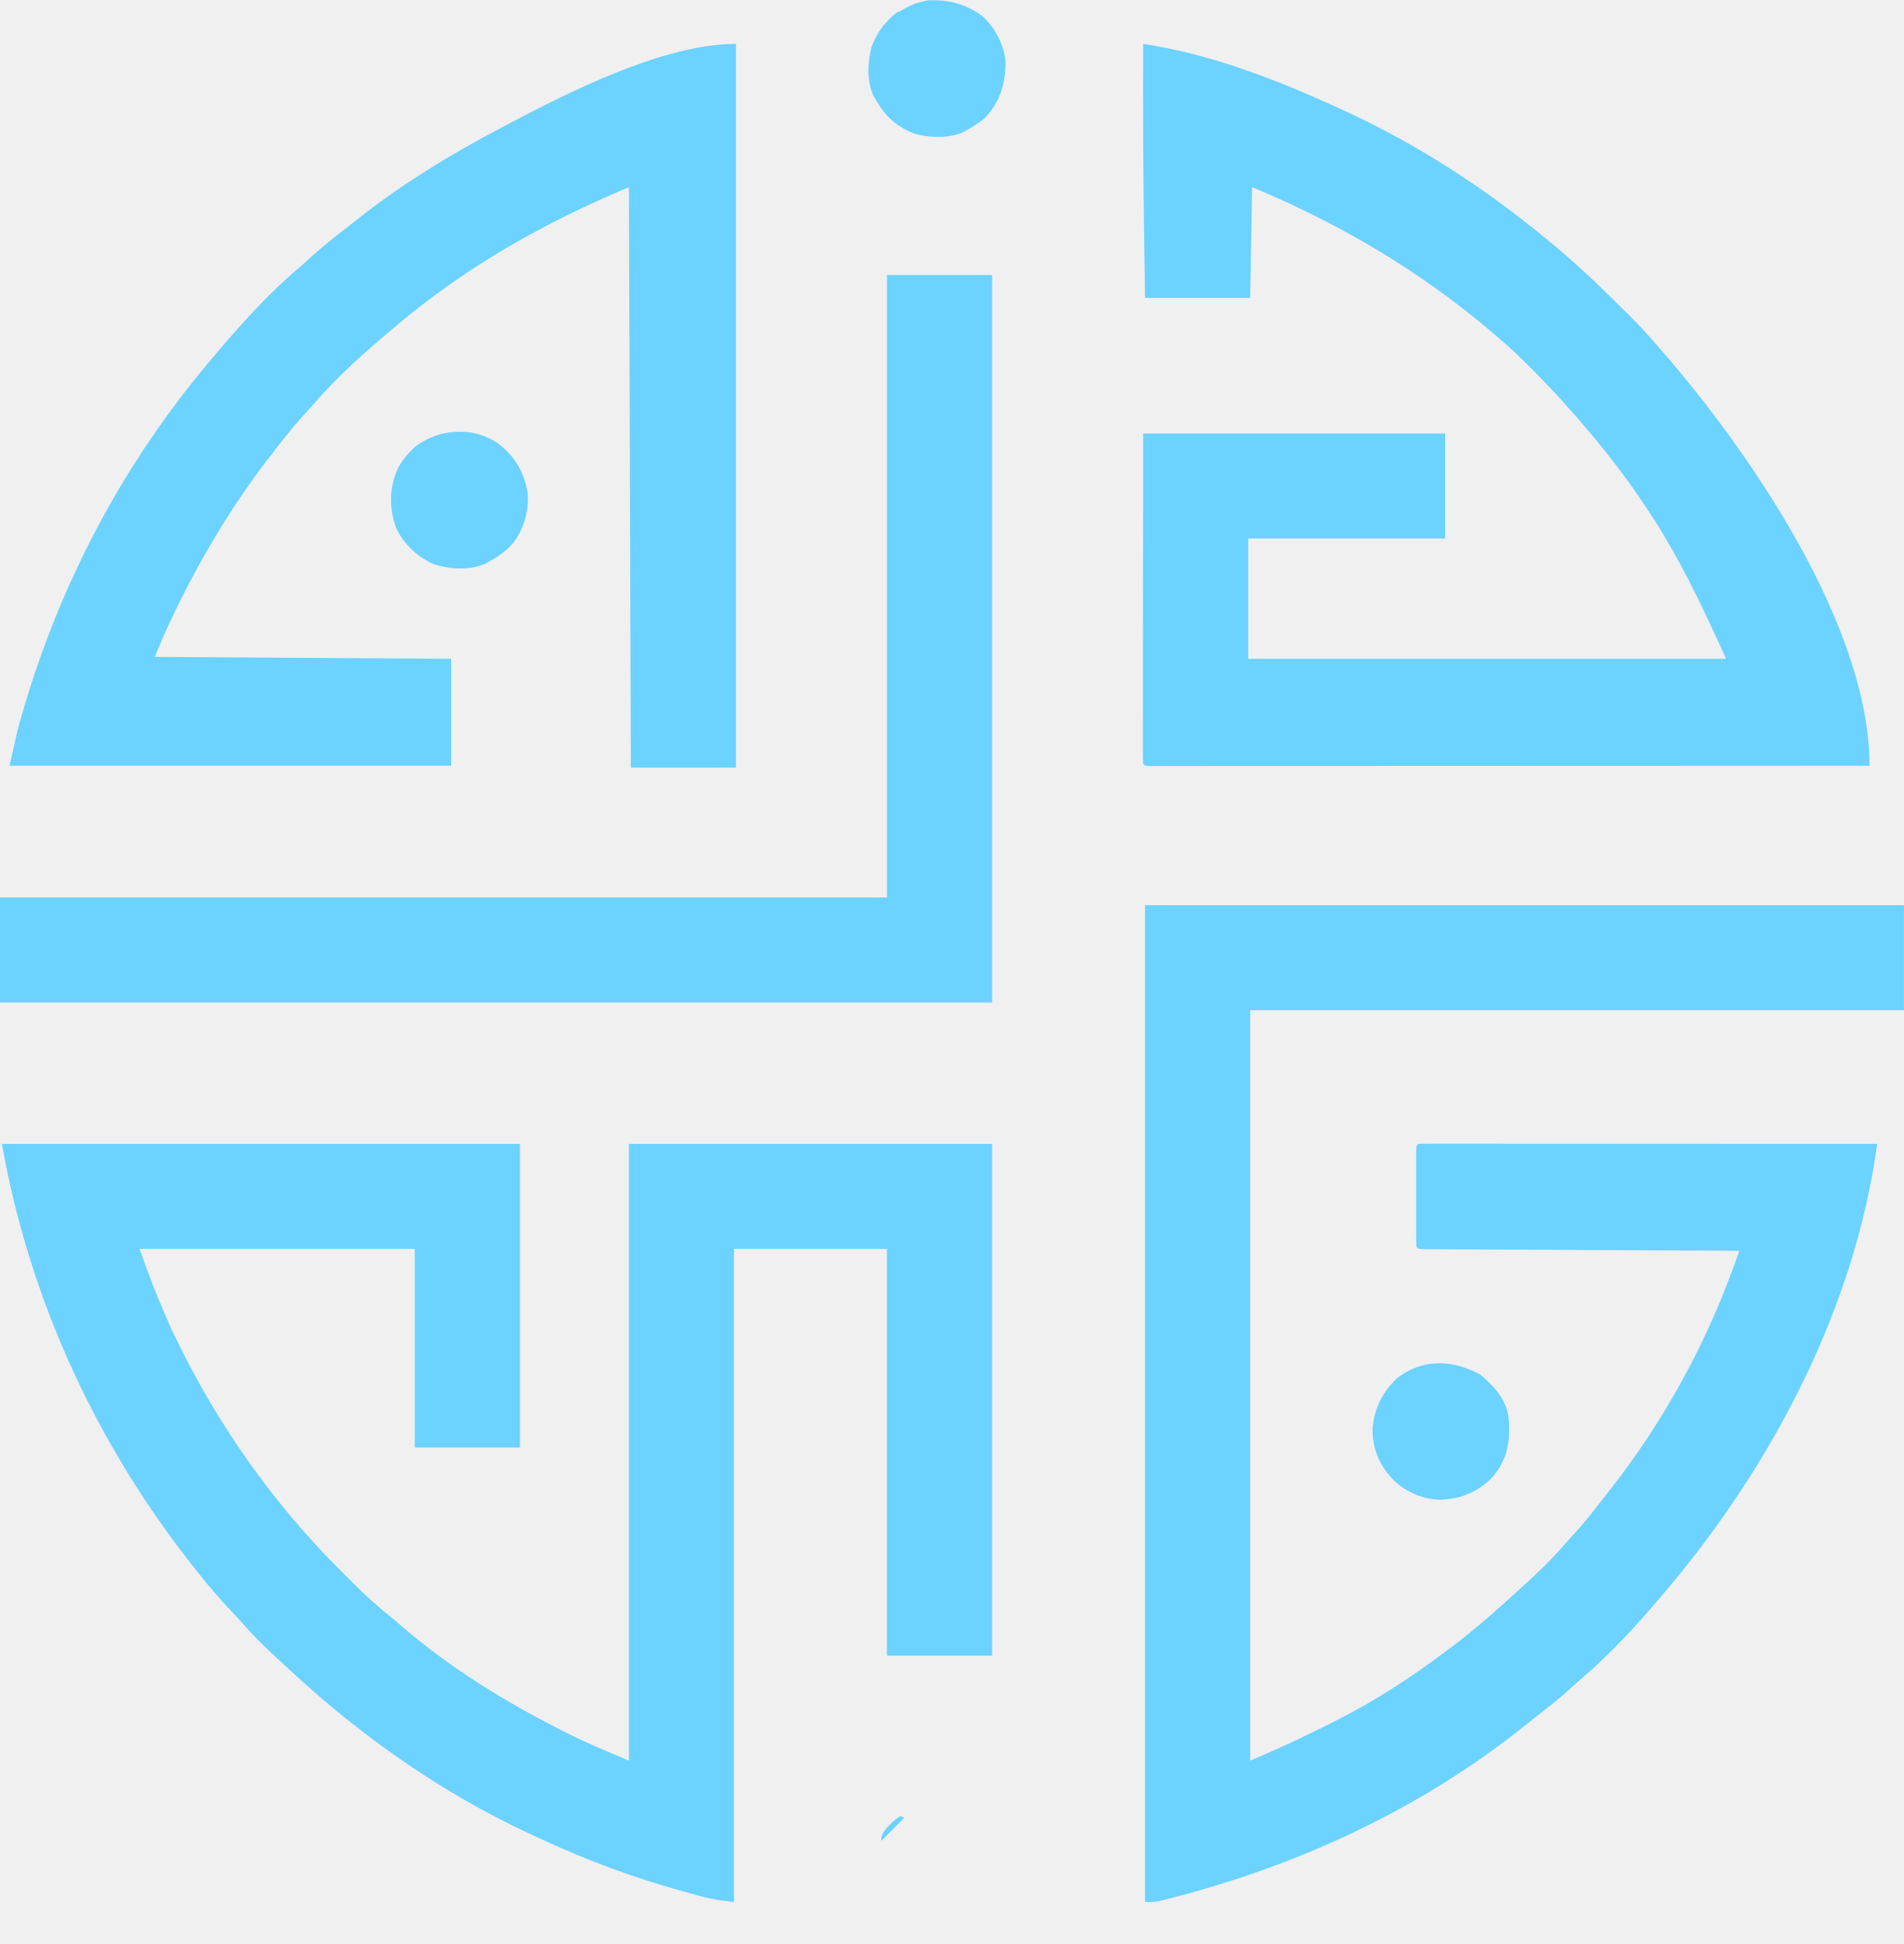
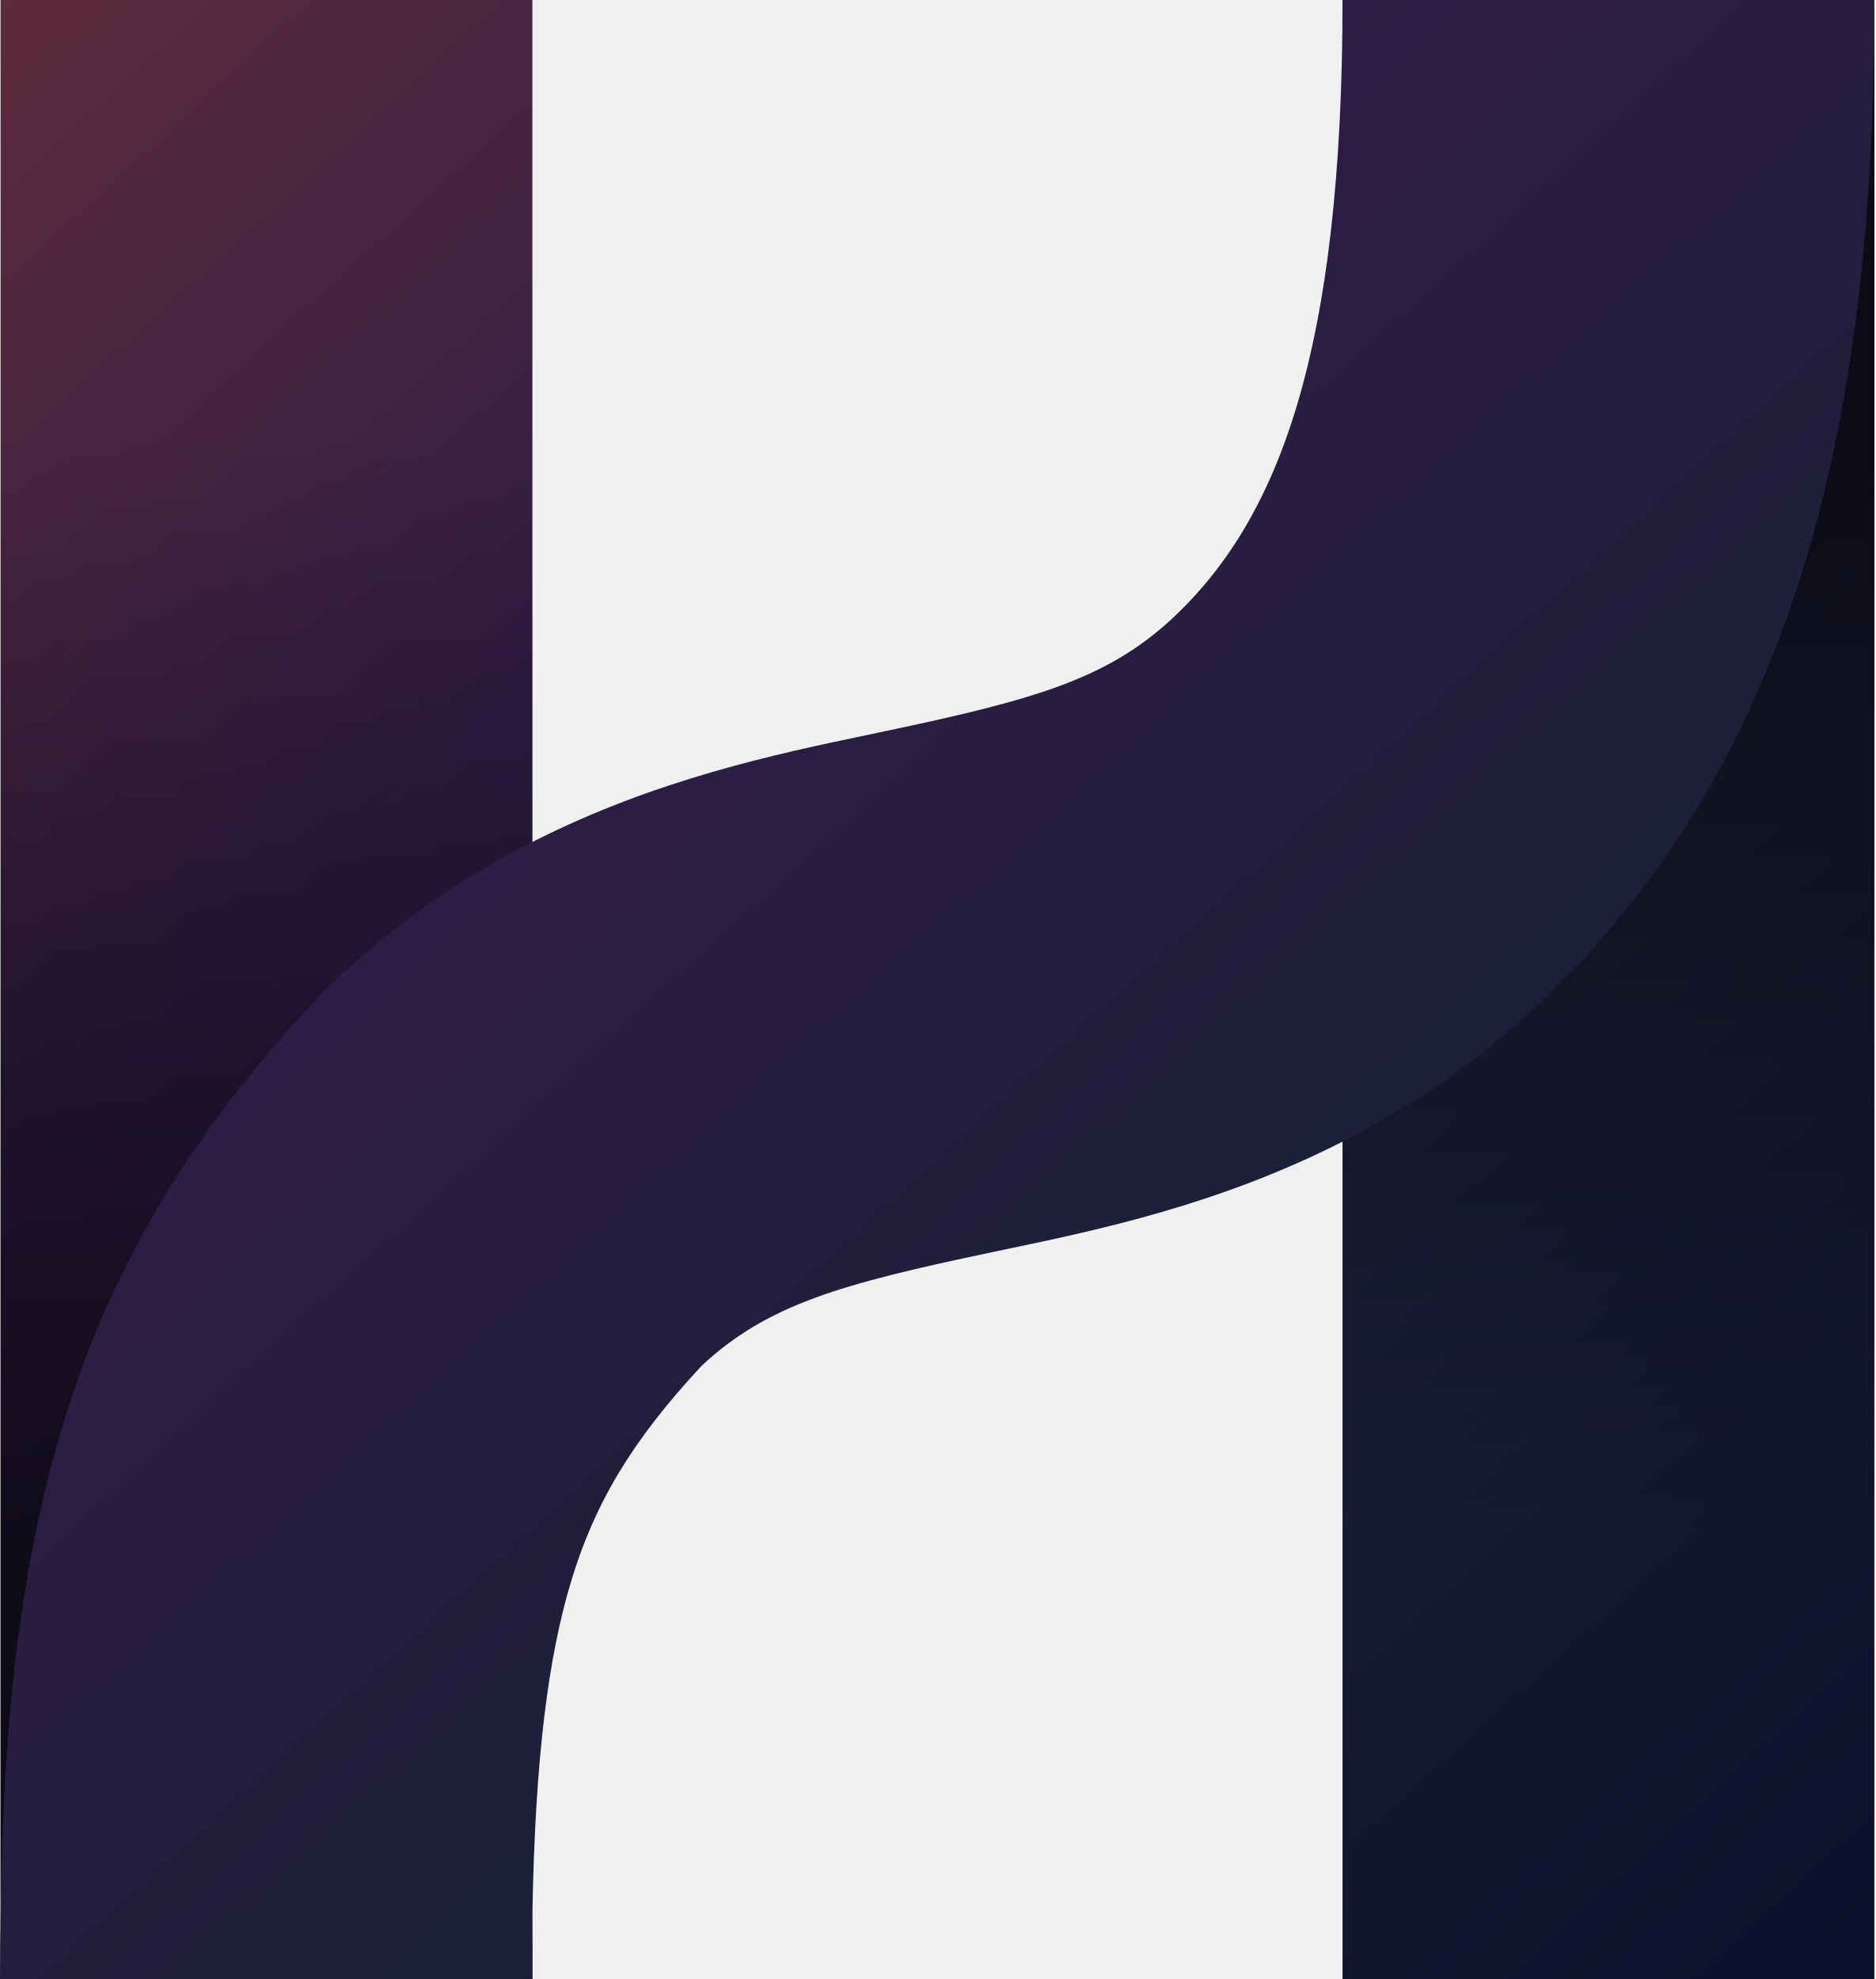
- <svg xmlns="http://www.w3.org/2000/svg" width="47" height="48" viewBox="0 0 47 48" fill="none">
-   <g id="Simplification" clip-path="url(#clip0_0_2170)">
-     <path id="Vector" d="M0.047 28.244C4.267 28.244 8.487 28.244 12.835 28.244C12.835 30.718 12.835 33.192 12.835 35.741C11.979 35.741 11.122 35.741 10.24 35.741C10.24 34.123 10.24 32.505 10.24 30.837C7.997 30.837 5.755 30.837 3.444 30.837C3.801 31.823 3.801 31.823 4.214 32.779C4.24 32.834 4.265 32.888 4.292 32.943C5.332 35.119 6.722 37.107 8.435 38.807C8.524 38.895 8.612 38.983 8.699 39.072C9.025 39.398 9.358 39.699 9.721 39.985C9.772 40.028 9.823 40.072 9.874 40.117C11.091 41.175 12.492 42.035 13.929 42.758C13.998 42.793 13.998 42.793 14.068 42.828C14.546 43.064 15.032 43.263 15.525 43.474C15.525 38.448 15.525 33.422 15.525 28.244C18.483 28.244 21.442 28.244 24.491 28.244C24.491 32.414 24.491 36.584 24.491 40.881C23.634 40.881 22.778 40.881 21.895 40.881C21.895 37.566 21.895 34.252 21.895 30.837C20.649 30.837 19.404 30.837 18.12 30.837C18.12 36.159 18.12 41.48 18.12 46.963C17.849 46.933 17.626 46.906 17.37 46.839C17.34 46.831 17.311 46.823 17.28 46.815C17.183 46.789 17.087 46.763 16.991 46.736C16.94 46.722 16.94 46.722 16.889 46.708C15.673 46.374 14.497 45.94 13.354 45.407C13.286 45.376 13.286 45.376 13.216 45.344C11.706 44.653 10.281 43.78 8.966 42.767C8.94 42.747 8.914 42.727 8.888 42.707C8.285 42.244 7.711 41.752 7.155 41.235C7.07 41.156 6.985 41.079 6.9 41.001C6.605 40.73 6.318 40.458 6.054 40.156C5.945 40.031 5.833 39.911 5.719 39.791C5.435 39.488 5.164 39.179 4.907 38.853C4.884 38.824 4.86 38.794 4.836 38.763C2.395 35.702 0.728 32.1 0.047 28.244Z" fill="#6CD2FF" />
-     <path id="Vector_2" d="M28.266 22.35C34.448 22.35 40.63 22.35 47 22.35C47 23.205 47 24.061 47 24.943C41.674 24.943 36.348 24.943 30.861 24.943C30.861 31.058 30.861 37.173 30.861 43.473C31.793 43.069 31.793 43.069 32.703 42.625C32.802 42.574 32.902 42.524 33.001 42.474C33.945 41.996 34.829 41.421 35.674 40.786C35.702 40.765 35.73 40.744 35.759 40.723C36.341 40.29 36.885 39.812 37.42 39.324C37.467 39.281 37.515 39.239 37.562 39.196C37.928 38.863 38.285 38.526 38.608 38.15C38.702 38.043 38.798 37.938 38.895 37.833C39.133 37.569 39.351 37.292 39.567 37.011C39.64 36.916 39.714 36.823 39.788 36.729C41.035 35.131 42.039 33.318 42.743 31.418C42.762 31.366 42.781 31.315 42.801 31.261C42.848 31.136 42.895 31.01 42.941 30.884C42.901 30.884 42.86 30.884 42.818 30.883C41.826 30.878 40.834 30.873 39.843 30.868C39.363 30.865 38.884 30.863 38.404 30.86C37.986 30.858 37.569 30.856 37.151 30.854C36.929 30.853 36.708 30.852 36.487 30.851C36.279 30.85 36.071 30.849 35.862 30.847C35.786 30.847 35.709 30.846 35.633 30.846C35.529 30.846 35.424 30.845 35.32 30.844C35.262 30.844 35.203 30.844 35.143 30.843C35.014 30.837 35.014 30.837 34.966 30.79C34.962 30.712 34.96 30.634 34.96 30.556C34.96 30.506 34.96 30.456 34.96 30.404C34.96 30.323 34.96 30.323 34.96 30.24C34.96 30.185 34.96 30.13 34.96 30.073C34.96 29.955 34.96 29.838 34.96 29.721C34.961 29.541 34.96 29.361 34.96 29.181C34.96 29.067 34.96 28.954 34.96 28.84C34.96 28.786 34.96 28.732 34.96 28.676C34.96 28.601 34.96 28.601 34.96 28.525C34.96 28.48 34.96 28.436 34.96 28.391C34.966 28.291 34.966 28.291 35.014 28.244C35.159 28.239 35.304 28.237 35.449 28.238C35.495 28.238 35.542 28.238 35.59 28.238C35.746 28.238 35.902 28.238 36.059 28.238C36.17 28.238 36.282 28.238 36.393 28.238C36.666 28.238 36.938 28.238 37.21 28.239C37.527 28.239 37.844 28.239 38.161 28.239C38.726 28.239 39.291 28.239 39.856 28.24C40.405 28.24 40.954 28.241 41.503 28.241C41.553 28.241 41.553 28.241 41.605 28.241C41.775 28.241 41.945 28.241 42.114 28.241C43.522 28.242 44.931 28.242 46.339 28.244C46.324 28.34 46.31 28.436 46.295 28.533C46.283 28.613 46.283 28.613 46.271 28.695C45.652 32.513 43.703 36.194 41.242 39.136C41.208 39.177 41.208 39.177 41.173 39.219C40.515 40.008 39.806 40.797 39.022 41.462C38.916 41.552 38.814 41.647 38.712 41.741C38.446 41.98 38.165 42.199 37.882 42.417C37.801 42.48 37.721 42.544 37.642 42.608C35.14 44.617 32.165 46.011 29.071 46.824C28.99 46.845 28.99 46.845 28.908 46.867C28.858 46.88 28.808 46.892 28.757 46.905C28.713 46.916 28.669 46.928 28.624 46.939C28.502 46.963 28.502 46.963 28.266 46.963C28.266 38.84 28.266 30.718 28.266 22.35Z" fill="#6CD2FF" />
-     <path id="Vector_3" d="M28.219 1.085C29.858 1.325 31.485 1.958 32.985 2.641C33.036 2.664 33.087 2.687 33.139 2.711C34.977 3.554 36.67 4.65 38.223 5.942C38.27 5.981 38.318 6.02 38.367 6.06C38.97 6.561 39.532 7.104 40.087 7.657C40.131 7.7 40.175 7.744 40.22 7.789C40.461 8.03 40.692 8.276 40.913 8.535C40.959 8.588 41.006 8.641 41.052 8.695C43.2 11.169 46.151 15.465 46.151 18.908C43.873 18.909 41.595 18.91 39.318 18.911C39.049 18.911 38.781 18.911 38.512 18.911C38.432 18.911 38.432 18.911 38.35 18.911C37.483 18.911 36.616 18.911 35.749 18.912C34.86 18.912 33.971 18.913 33.082 18.913C32.533 18.913 31.984 18.913 31.435 18.913C31.059 18.913 30.683 18.914 30.307 18.913C30.09 18.913 29.873 18.913 29.655 18.914C29.457 18.914 29.258 18.914 29.06 18.914C28.988 18.914 28.916 18.914 28.843 18.914C28.746 18.914 28.649 18.914 28.551 18.914C28.47 18.914 28.47 18.914 28.387 18.914C28.266 18.908 28.266 18.908 28.219 18.861C28.214 18.756 28.213 18.651 28.213 18.546C28.213 18.512 28.213 18.479 28.213 18.445C28.213 18.332 28.213 18.219 28.213 18.107C28.213 18.026 28.213 17.946 28.213 17.866C28.213 17.647 28.214 17.428 28.214 17.209C28.214 16.98 28.214 16.752 28.214 16.524C28.215 16.09 28.215 15.658 28.215 15.225C28.216 14.64 28.216 14.055 28.217 13.47C28.217 12.548 28.218 11.626 28.219 10.704C30.679 10.704 33.14 10.704 35.675 10.704C35.675 11.56 35.675 12.415 35.675 13.297C34.071 13.297 32.467 13.297 30.814 13.297C30.814 14.277 30.814 15.258 30.814 16.268C34.707 16.268 38.6 16.268 42.611 16.268C42.029 14.988 41.452 13.755 40.677 12.59C40.645 12.541 40.645 12.541 40.612 12.492C40.129 11.766 39.597 11.079 39.025 10.421C38.996 10.387 38.967 10.354 38.938 10.319C38.858 10.227 38.776 10.135 38.695 10.044C38.659 10.004 38.624 9.964 38.587 9.923C38.321 9.628 38.046 9.344 37.766 9.062C37.733 9.029 37.7 8.996 37.666 8.962C37.45 8.747 37.227 8.544 36.996 8.346C36.948 8.305 36.901 8.264 36.853 8.222C35.075 6.701 33.067 5.52 30.909 4.621C30.893 5.524 30.877 6.426 30.861 7.356C30.005 7.356 29.148 7.356 28.266 7.356C28.258 6.815 28.25 6.274 28.242 5.732C28.242 5.692 28.241 5.652 28.241 5.61C28.22 4.102 28.213 2.594 28.219 1.085Z" fill="#6CD2FF" />
-     <path id="Vector_4" d="M18.168 1.084C18.168 6.981 18.168 12.878 18.168 18.954C17.312 18.954 16.455 18.954 15.573 18.954C15.557 14.224 15.541 9.494 15.525 4.62C13.441 5.501 11.547 6.557 9.816 8.015C9.791 8.036 9.766 8.056 9.741 8.078C9.034 8.67 8.328 9.292 7.728 9.994C7.636 10.101 7.54 10.204 7.444 10.308C7.181 10.6 6.941 10.909 6.701 11.222C6.666 11.267 6.666 11.267 6.63 11.313C5.728 12.489 4.97 13.755 4.324 15.088C4.31 15.117 4.296 15.146 4.281 15.177C4.114 15.521 3.965 15.863 3.823 16.22C7.443 16.243 7.443 16.243 11.137 16.267C11.137 17.138 11.137 18.009 11.137 18.907C7.54 18.907 3.943 18.907 0.236 18.907C0.457 17.914 0.457 17.914 0.599 17.445C0.615 17.392 0.631 17.338 0.648 17.283C1.581 14.224 3.084 11.407 5.144 8.958C5.164 8.934 5.185 8.91 5.206 8.885C5.883 8.075 6.607 7.263 7.415 6.581C7.52 6.492 7.621 6.399 7.722 6.306C7.985 6.069 8.262 5.852 8.542 5.636C8.641 5.559 8.739 5.481 8.837 5.403C9.32 5.021 9.815 4.669 10.335 4.337C10.393 4.3 10.393 4.3 10.452 4.262C11.074 3.866 11.71 3.502 12.364 3.159C12.407 3.136 12.451 3.113 12.495 3.089C14.039 2.275 16.377 1.084 18.168 1.084Z" fill="#6CD2FF" />
-     <path id="Vector_5" d="M21.896 6.79C22.752 6.79 23.608 6.79 24.491 6.79C24.491 12.718 24.491 18.647 24.491 24.755C16.409 24.755 8.327 24.755 0 24.755C0 23.899 0 23.043 0 22.161C7.226 22.161 14.451 22.161 21.896 22.161C21.896 17.089 21.896 12.016 21.896 6.79Z" fill="#6CD2FF" />
-     <path id="Vector_6" d="M24.052 44.873C24.459 45.166 24.68 45.508 24.803 45.992C24.881 46.514 24.735 46.952 24.438 47.373C24.19 47.676 23.841 47.888 23.453 47.953C22.968 47.992 22.547 47.964 22.145 47.671C21.75 47.334 21.504 46.99 21.455 46.462C21.449 45.904 21.559 45.492 21.943 45.077C22.516 44.511 23.384 44.458 24.052 44.873Z" fill="" />
-     <path id="Vector_7" d="M12.258 10.924C12.695 11.242 12.932 11.632 13.024 12.165C13.063 12.598 12.942 13.034 12.685 13.387C12.511 13.591 12.315 13.734 12.081 13.862C12.052 13.878 12.024 13.894 11.995 13.911C11.614 14.089 11.114 14.057 10.721 13.936C10.312 13.763 9.949 13.421 9.768 13.013C9.602 12.514 9.609 12.012 9.837 11.535C10.091 11.1 10.419 10.842 10.904 10.712C11.389 10.606 11.832 10.657 12.258 10.924Z" fill="#6CD2FF" />
-     <path id="Vector_8" d="M24.255 0.402C24.559 0.68 24.781 1.096 24.821 1.509C24.827 2.062 24.688 2.518 24.302 2.924C24.168 3.033 24.029 3.122 23.878 3.206C23.85 3.223 23.822 3.239 23.793 3.255C23.435 3.425 22.956 3.405 22.58 3.303C22.122 3.122 21.858 2.878 21.612 2.452C21.596 2.424 21.58 2.396 21.563 2.367C21.394 2.009 21.415 1.533 21.514 1.157C21.71 0.655 21.985 0.385 22.462 0.142C22.612 0.08 22.612 0.08 22.745 0.047C22.793 0.036 22.84 0.024 22.89 0.012C23.39 -0.02 23.855 0.096 24.255 0.402Z" fill="#6CD2FF" />
-     <path id="Vector_9" d="M36.533 33.934C36.888 34.226 37.19 34.559 37.243 35.031C37.284 35.592 37.219 36.015 36.855 36.46C36.509 36.823 36.074 37.015 35.575 37.029C35.131 37.025 34.722 36.852 34.401 36.547C34.051 36.182 33.876 35.779 33.882 35.269C33.925 34.782 34.127 34.366 34.484 34.032C35.117 33.538 35.847 33.571 36.533 33.934Z" fill="#6CD2FF" />
-     <path id="Vector_10" d="M22.226 44.841C22.257 44.856 22.288 44.872 22.32 44.888C22.133 45.075 21.947 45.261 21.754 45.454C21.754 45.238 21.892 45.132 22.037 44.982C22.149 44.891 22.149 44.891 22.226 44.841Z" fill="#6CD2FF" />
-     <path id="Vector_11" d="M10.382 10.94C10.413 10.955 10.444 10.971 10.476 10.987C10.336 11.127 10.196 11.267 10.051 11.411C10.02 11.395 9.989 11.38 9.957 11.364C10.001 11.311 10.045 11.258 10.089 11.205C10.114 11.175 10.139 11.146 10.164 11.115C10.24 11.034 10.24 11.034 10.382 10.94Z" fill="#6CD2FF" />
-     <path id="Vector_12" d="M22.179 0.283C22.21 0.299 22.241 0.314 22.273 0.33C22.133 0.47 21.993 0.61 21.848 0.755C21.817 0.739 21.786 0.724 21.754 0.708C21.886 0.543 22.002 0.401 22.179 0.283Z" fill="#6CD2FF" />
+ <svg xmlns="http://www.w3.org/2000/svg" width="91" height="96" viewBox="0 0 91 96" fill="none">
+   <path fill-rule="evenodd" clip-rule="evenodd" d="M65.128 96L65.128 -1.11602e-06L90.928 0L90.928 96L65.128 96Z" fill="url(#paint0_linear_63_868)" />
+   <path fill-rule="evenodd" clip-rule="evenodd" d="M25.828 2.78508e-07L25.828 96L0.028 96L0.028 0L25.828 2.78508e-07Z" fill="url(#paint1_linear_63_868)" />
+   <path fill-rule="evenodd" clip-rule="evenodd" d="M90.928 0C90.928 19.346 87.589 36.257 74.961 48.401C66.023 56.995 55.697 59.158 48.79 60.604C48.562 60.652 48.337 60.699 48.116 60.746C40.844 62.276 37.247 63.267 34.054 66.237C30.608 69.93 28.837 72.983 27.719 76.669C26.453 80.838 25.8 86.543 25.8 96H0C0 85.789 0.645 77.035 3.031 69.175C5.539 60.912 9.72 54.417 15.537 48.267L15.747 48.045L15.967 47.834C24.894 39.248 35.215 37.087 42.115 35.643C42.348 35.594 42.576 35.546 42.801 35.499C50.22 33.937 53.823 32.934 57.078 29.804C61.981 25.089 65.128 17.181 65.128 0H90.928Z" fill="white" />
+   <g style="mix-blend-mode:multiply">
+     <path fill-rule="evenodd" clip-rule="evenodd" d="M48.79 60.604C53.244 59.672 59.12 58.441 65.128 55.38V96H90.928L90.928 0H65.128C65.128 17.181 61.981 25.089 57.078 29.804C53.823 32.934 50.22 33.937 42.801 35.499C42.576 35.546 42.348 35.594 42.115 35.643C37.675 36.572 31.818 37.799 25.828 40.843V0H0.028L0.028 92.499C0.009 93.647 0 94.814 0 96H0.028H25.8H25.828V92.771C25.965 85.203 26.604 80.34 27.719 76.669C28.837 72.983 30.608 69.93 34.054 66.237C37.247 63.267 40.844 62.276 48.116 60.746C48.337 60.699 48.562 60.652 48.79 60.604Z" fill="url(#paint2_linear_63_868)" />
  </g>
  <defs>
-     <clipPath id="clip0_0_2170">
-       <rect width="47" height="48" fill="white" />
-     </clipPath>
+     <linearGradient id="paint0_linear_63_868" x1="65.01" y1="-1.12114e-06" x2="65.01" y2="96" gradientUnits="userSpaceOnUse">
+       <stop offset="0.22" stop-color="#616161" />
+       <stop offset="0.78" stop-color="white" />
+     </linearGradient>
+     <linearGradient id="paint1_linear_63_868" x1="25.946" y1="96" x2="25.946" y2="2.79786e-07" gradientUnits="userSpaceOnUse">
+       <stop offset="0.22" stop-color="#616161" />
+       <stop offset="0.78" stop-color="white" />
+     </linearGradient>
+     <linearGradient id="paint2_linear_63_868" x1="0" y1="0" x2="88" y2="96.5" gradientUnits="userSpaceOnUse">
+       <stop stop-color="#5D2B3B" />
+       <stop offset="0.33" stop-color="#2F1C46" />
+       <stop offset="0.66" stop-color="#1B1F38" />
+       <stop offset="1" stop-color="#0B102C" />
+     </linearGradient>
  </defs>
</svg>
